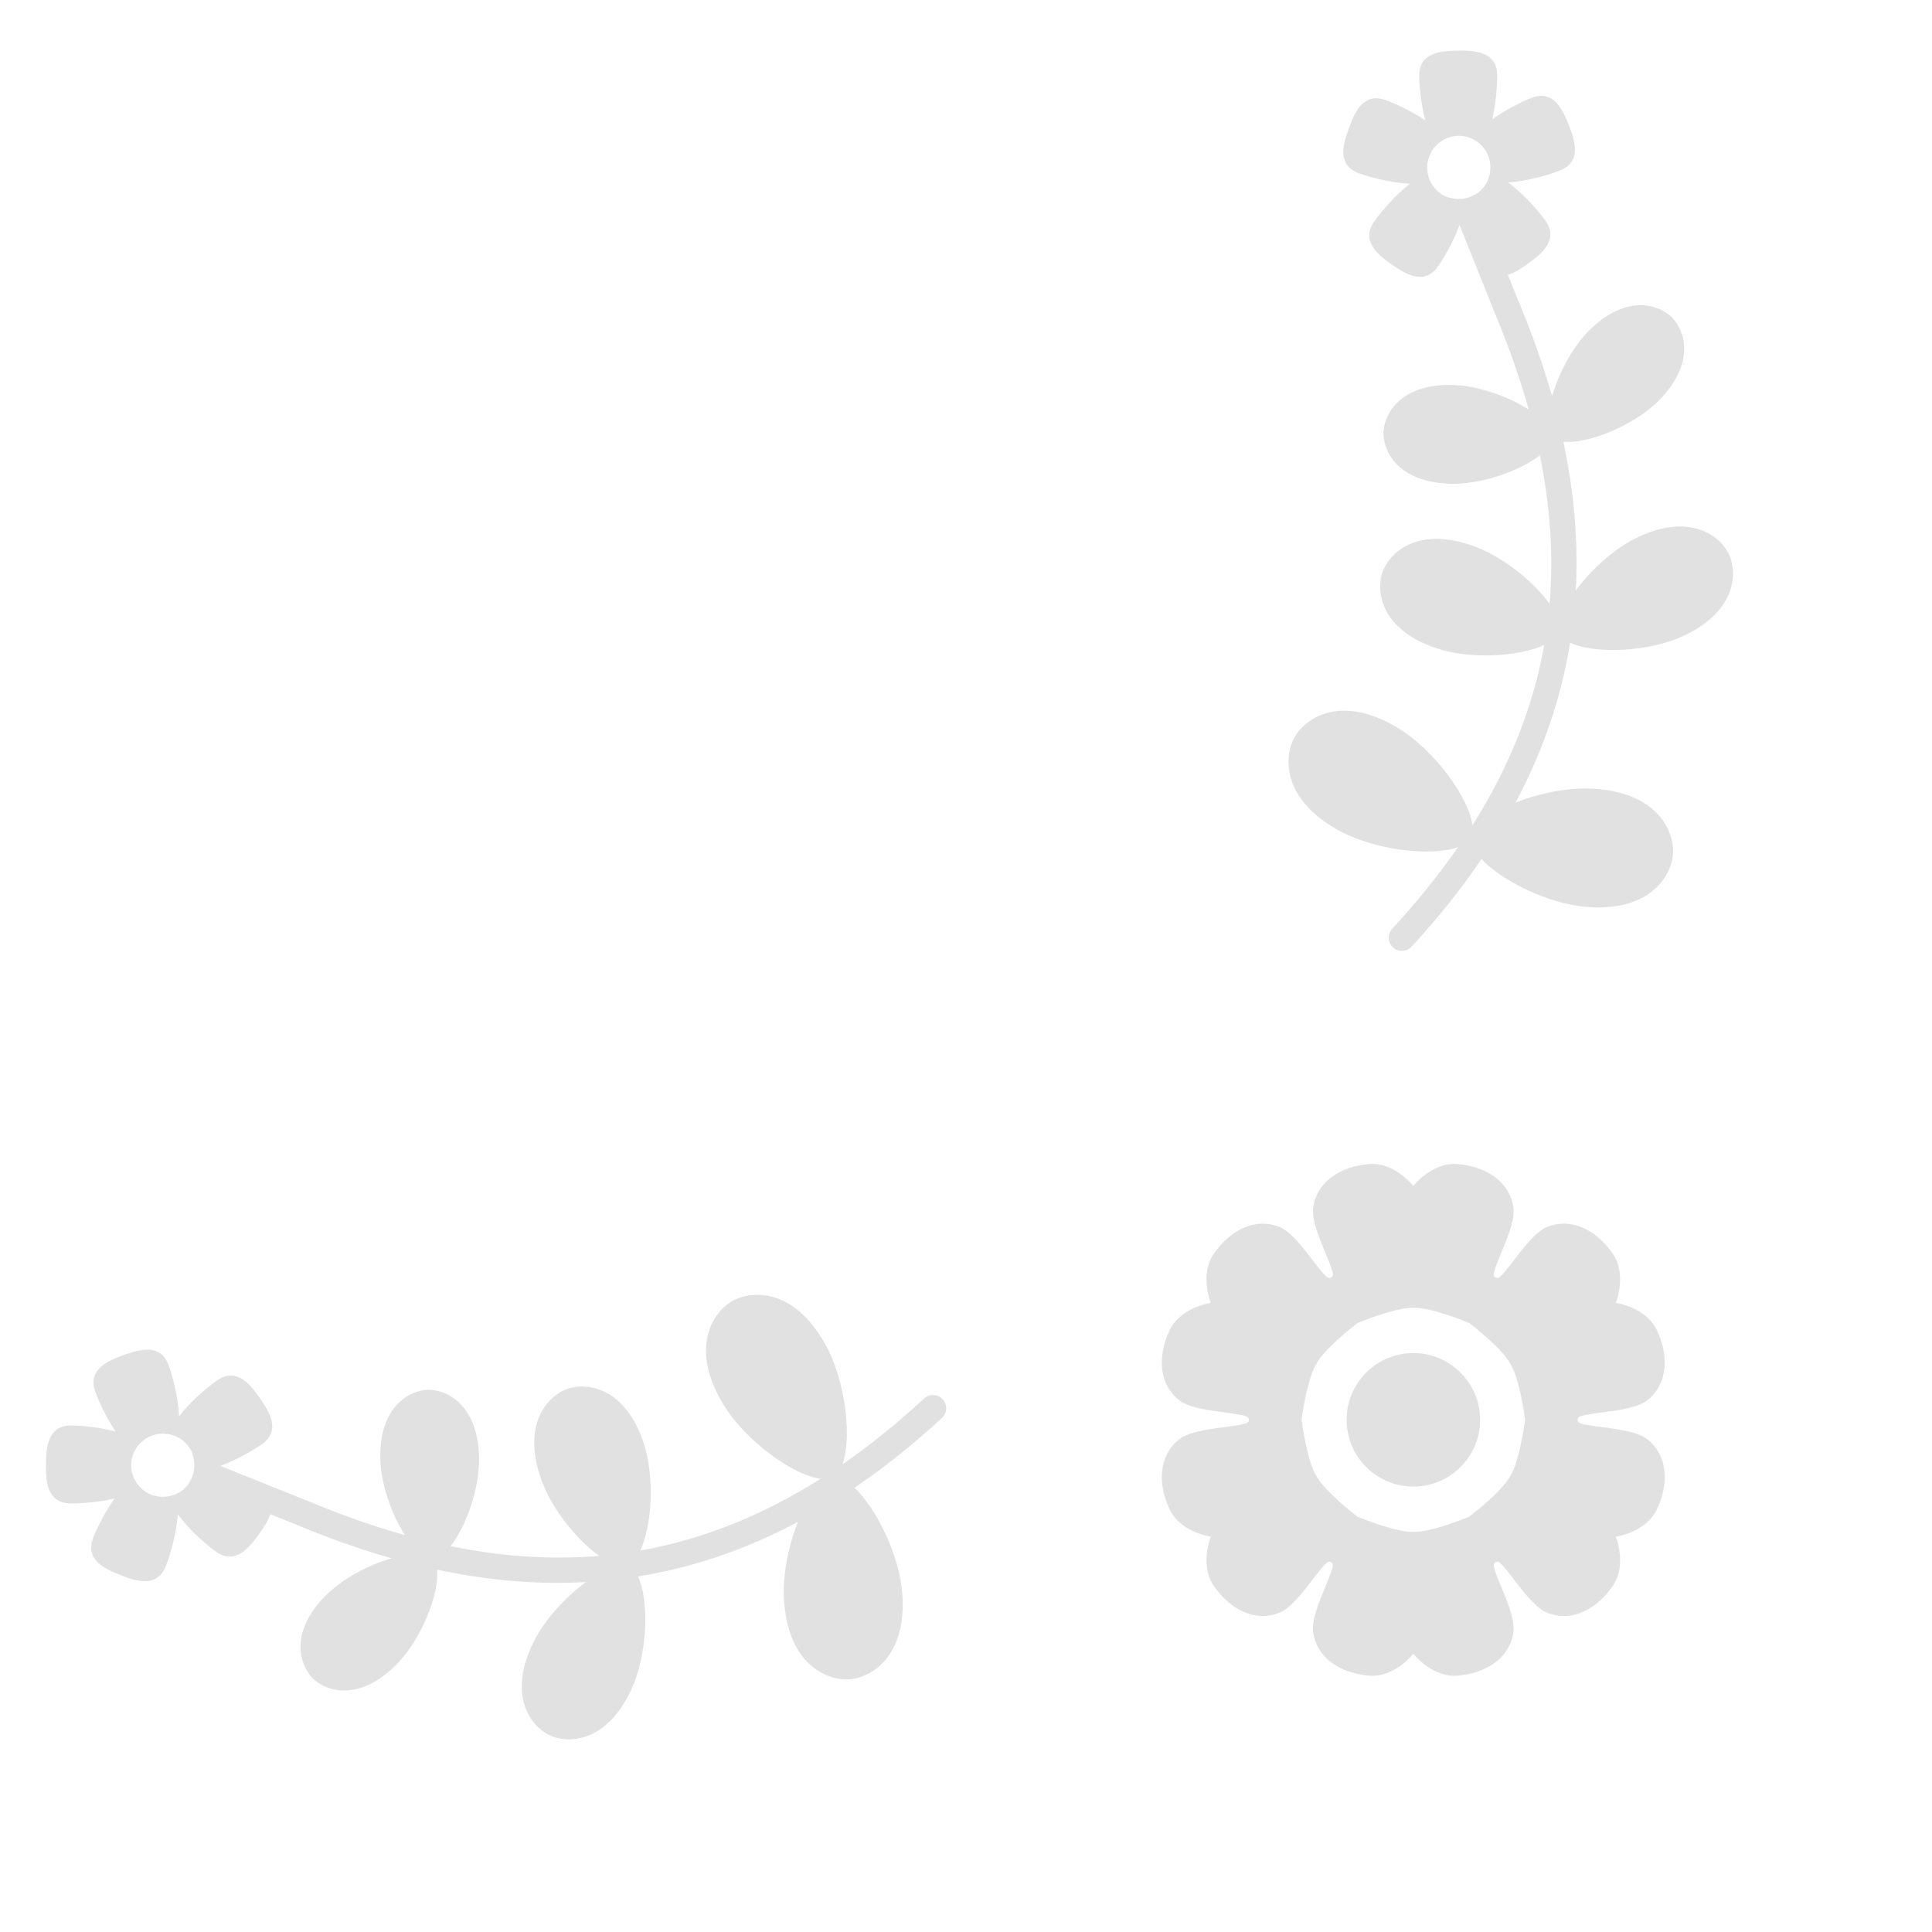
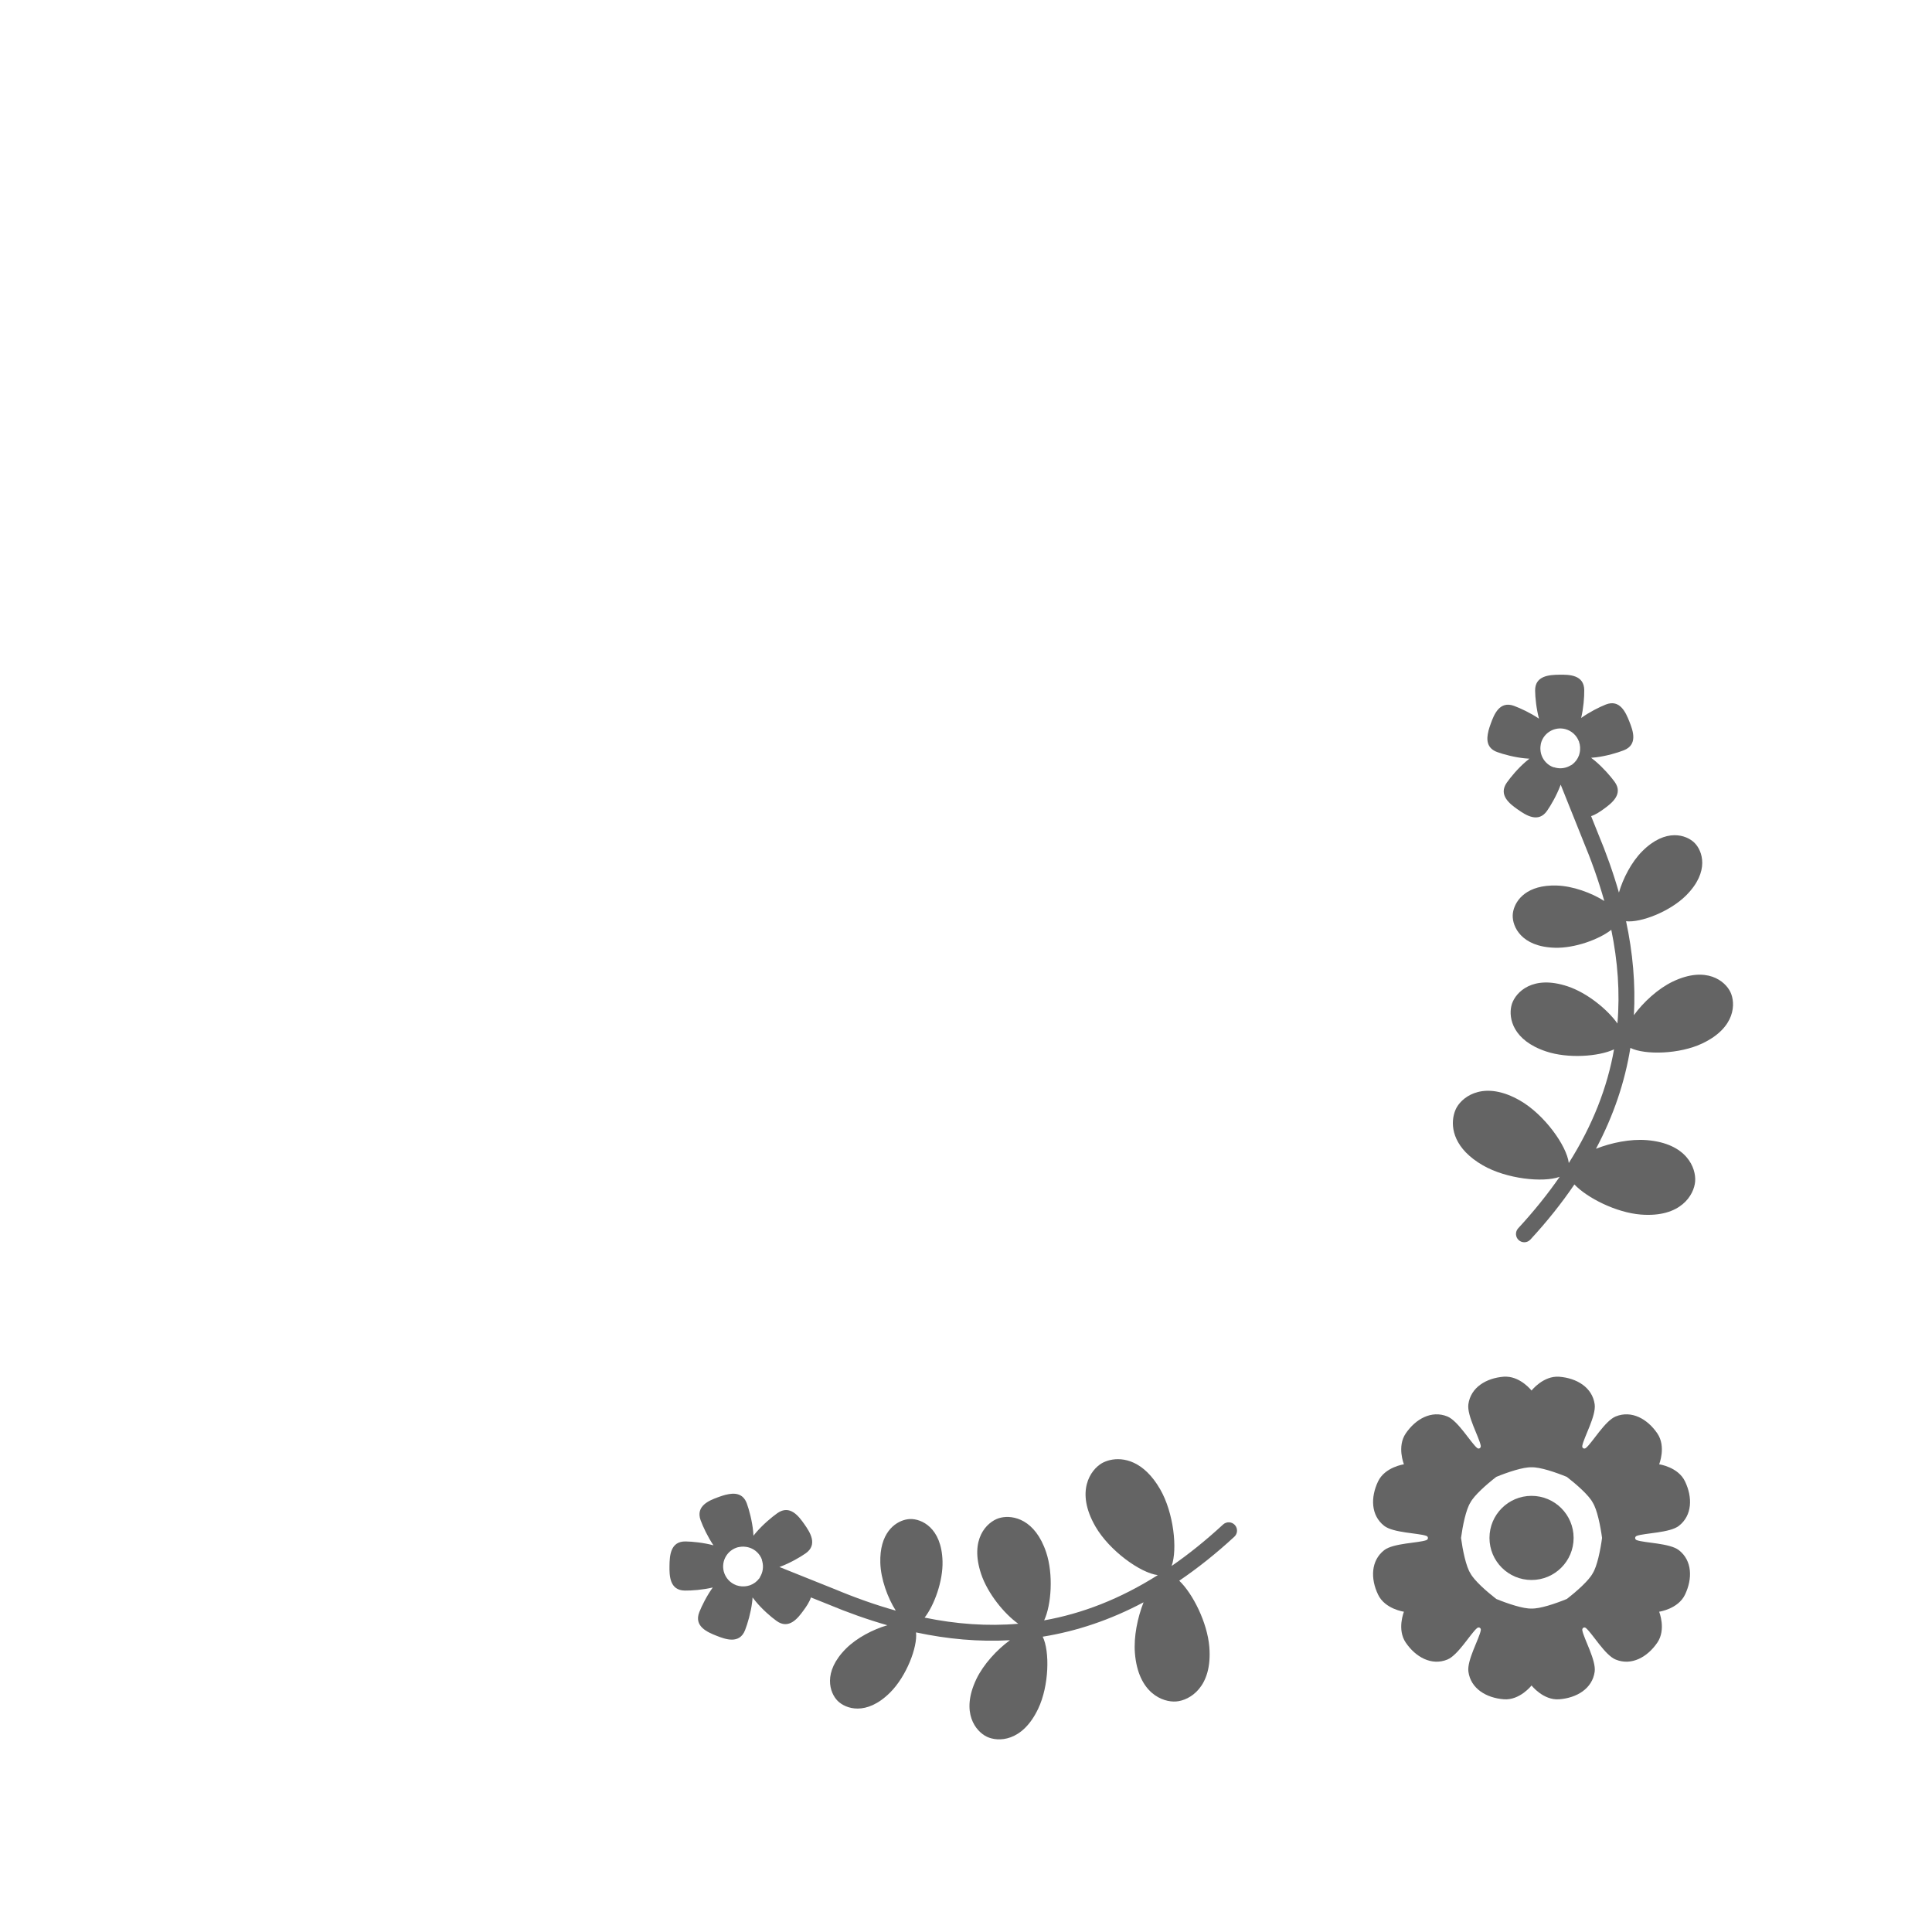
<svg xmlns="http://www.w3.org/2000/svg" width="40mm" height="40mm" viewBox="0 0 40 40" version="1.1" id="svg1">
  <defs id="defs1">
    </defs>
  <g id="layer1">
-     <path style="opacity:1;fill:#000000;fill-opacity:0.12;stroke:none;stroke-width:0.046" d="m 2.805,27.977 c -0.088,0.022 -0.173,0.052 -0.248,0.079 -0.299,0.108 -0.755,0.288 -0.582,0.762 0.077,0.212 0.231,0.542 0.42,0.821 -0.326,-0.087 -0.689,-0.123 -0.915,-0.127 -0.504,-0.008 -0.523,0.482 -0.528,0.8 -0.004,0.318 0.002,0.809 0.506,0.814 0.225,0.002 0.588,-0.024 0.915,-0.102 -0.196,0.273 -0.358,0.599 -0.442,0.808 -0.186,0.468 0.265,0.661 0.561,0.777 0.296,0.117 0.757,0.285 0.941,-0.184 0.083,-0.212 0.188,-0.567 0.231,-0.905 0.007,-0.057 0.013,-0.114 0.016,-0.17 0.033,0.044 0.068,0.089 0.104,0.133 0.217,0.262 0.497,0.504 0.681,0.638 0.407,0.297 0.706,-0.093 0.892,-0.351 0.085,-0.117 0.189,-0.265 0.238,-0.42 l 0.559,0.224 c 0.653,0.273 1.303,0.504 1.953,0.689 -0.463,0.133 -1,0.41 -1.353,0.761 -0.786,0.781 -0.538,1.463 -0.281,1.722 0.257,0.258 0.937,0.51 1.723,-0.272 0.537,-0.534 0.907,-1.499 0.851,-1.976 1.032,0.22 2.061,0.314 3.085,0.257 -0.426,0.31 -0.873,0.792 -1.105,1.282 -0.524,1.102 -0.013,1.717 0.349,1.889 0.362,0.172 1.161,0.179 1.684,-0.923 0.358,-0.753 0.382,-1.89 0.147,-2.364 1.109,-0.179 2.213,-0.545 3.312,-1.129 -0.199,0.504 -0.327,1.13 -0.284,1.666 0.106,1.325 0.922,1.626 1.358,1.592 0.435,-0.035 1.193,-0.463 1.087,-1.788 -0.065,-0.806 -0.544,-1.755 -0.988,-2.178 0.605,-0.41 1.208,-0.89 1.81,-1.445 0.111,-0.102 0.118,-0.275 0.016,-0.386 -0.102,-0.111 -0.274,-0.118 -0.385,-0.016 -0.565,0.521 -1.128,0.974 -1.69,1.362 0.198,-0.551 0.069,-1.751 -0.377,-2.523 -0.54,-0.935 -1.213,-1.059 -1.65,-0.956 -0.101,0.024 -0.189,0.06 -0.26,0.101 -0.378,0.218 -0.879,0.93 -0.214,2.081 0.459,0.796 1.481,1.528 2.048,1.596 -1.245,0.787 -2.486,1.265 -3.733,1.486 0.236,-0.506 0.308,-1.513 0.066,-2.235 -0.363,-1.084 -1.084,-1.23 -1.486,-1.139 -0.027,0.006 -0.052,0.013 -0.076,0.021 -0.38,0.127 -0.96,0.676 -0.573,1.833 0.213,0.637 0.755,1.303 1.218,1.631 -1.018,0.087 -2.041,0.01 -3.076,-0.201 0.317,-0.406 0.607,-1.203 0.588,-1.855 -0.032,-1.108 -0.699,-1.394 -1.063,-1.383 -0.045,0.001 -0.096,0.008 -0.148,0.02 -0.368,0.084 -0.861,0.454 -0.833,1.423 0.015,0.531 0.241,1.146 0.508,1.565 -0.668,-0.187 -1.342,-0.427 -2.022,-0.712 l -0.002,-1.15e-4 -1.797,-0.72 c 0.01,-0.004 0.021,-0.007 0.031,-0.011 0.318,-0.12 0.639,-0.305 0.826,-0.435 0.414,-0.288 0.144,-0.697 -0.039,-0.958 -0.182,-0.261 -0.474,-0.655 -0.886,-0.365 -0.186,0.131 -0.47,0.369 -0.692,0.627 -0.033,0.038 -0.064,0.077 -0.094,0.115 -0.002,-0.048 -0.006,-0.096 -0.01,-0.145 -0.033,-0.339 -0.128,-0.697 -0.205,-0.911 -0.128,-0.355 -0.422,-0.357 -0.687,-0.29 z m 0.396,1.726 3.4e-4,-9.1e-5 6.59e-4,-1.76e-4 c 0.012,-0.003 0.024,-0.005 0.035,-0.007 0.001,-3.14e-4 0.002,-5.99e-4 0.003,-9.05e-4 0.002,-1.88e-4 0.003,-4.02e-4 0.005,-6.1e-4 0.023,-0.004 0.045,-0.008 0.068,-0.01 0.013,-9.9e-4 0.025,-0.002 0.038,-0.002 0.012,-5.16e-4 0.025,-6.25e-4 0.037,-4.21e-4 0.024,6.21e-4 0.048,0.003 0.072,0.006 0.003,2.75e-4 0.005,4.7e-4 0.008,7.89e-4 0.182,0.026 0.346,0.127 0.45,0.279 l 0.013,-0.008 -0.012,0.01 c 0.03,0.044 0.054,0.092 0.072,0.142 0.002,0.004 0.003,0.009 0.005,0.013 l -0.008,-0.003 c 0.005,0.015 0.01,0.03 0.014,0.046 0.047,0.175 0.018,0.362 -0.078,0.516 l 0.005,0.002 c -0.007,0.012 -0.015,0.023 -0.023,0.034 l 0.021,0.017 -0.022,-0.014 c -0.077,0.104 -0.183,0.184 -0.305,0.228 -0.018,0.006 -0.035,0.011 -0.053,0.015 -0.003,9.99e-4 -0.006,0.002 -0.008,0.003 -0.002,3.6e-4 -0.003,6.9e-4 -0.005,10e-4 -0.016,0.004 -0.032,0.007 -0.048,0.01 -0.016,0.003 -0.033,0.005 -0.05,0.007 -0.009,8.03e-4 -0.018,0.002 -0.026,0.002 -0.026,0.002 -0.053,0.002 -0.08,1.39e-4 l -7.49e-4,-1.63e-4 -3.44e-4,9.2e-5 c -0.061,-0.004 -0.122,-0.016 -0.18,-0.036 l -3.4e-4,9.1e-5 -0.007,0.016 0.005,-0.017 c -0.201,-0.073 -0.353,-0.24 -0.408,-0.446 -0.093,-0.349 0.114,-0.707 0.463,-0.8 z" id="path7" />
-     <path style="opacity:1;fill:#000000;fill-opacity:0.12;stroke:none;stroke-width:0.046" d="m 28.449,24.099 c -0.032,-0.001 -0.064,-0.001 -0.097,0.001 -0.578,0.044 -1.087,0.351 -1.164,0.904 -0.053,0.376 0.357,1.086 0.406,1.361 0.009,0.048 -0.013,0.07 -0.034,0.084 -0.005,0.003 -0.012,0.006 -0.018,0.007 -0.005,0.001 -0.01,0.002 -0.016,0.003 -0.016,8.18e-4 -0.035,-0.004 -0.056,-0.022 -0.213,-0.18 -0.624,-0.89 -0.976,-1.033 -0.518,-0.209 -1.037,0.078 -1.365,0.556 -0.297,0.434 -0.061,1.015 -0.061,1.015 0,0 -0.621,0.087 -0.849,0.56 -0.251,0.523 -0.239,1.117 0.201,1.46 0.299,0.234 1.12,0.234 1.382,0.329 0.046,0.017 0.054,0.047 0.055,0.071 -0.001,0.024 -0.009,0.055 -0.055,0.071 -0.263,0.095 -1.083,0.095 -1.382,0.329 -0.44,0.344 -0.451,0.937 -0.201,1.46 0.227,0.474 0.849,0.561 0.849,0.561 0,0 -0.236,0.581 0.061,1.015 0.327,0.479 0.847,0.766 1.365,0.557 0.352,-0.142 0.763,-0.853 0.976,-1.033 0.038,-0.032 0.067,-0.023 0.089,-0.012 0.02,0.013 0.043,0.035 0.034,0.084 -0.05,0.275 -0.459,0.986 -0.406,1.362 0.078,0.553 0.586,0.859 1.164,0.904 0.524,0.04 0.91,-0.454 0.91,-0.454 0,0 0.386,0.495 0.909,0.454 0.578,-0.044 1.087,-0.351 1.164,-0.904 0.053,-0.376 -0.357,-1.087 -0.406,-1.362 -0.009,-0.048 0.013,-0.07 0.034,-0.084 0.022,-0.011 0.052,-0.019 0.09,0.012 0.213,0.18 0.623,0.891 0.976,1.033 0.518,0.209 1.038,-0.078 1.365,-0.557 0.297,-0.434 0.061,-1.015 0.061,-1.015 0,0 0.621,-0.087 0.848,-0.561 0.251,-0.523 0.239,-1.117 -0.201,-1.46 -0.299,-0.234 -1.119,-0.234 -1.382,-0.329 -0.046,-0.017 -0.054,-0.047 -0.056,-0.071 0.001,-0.024 0.009,-0.055 0.056,-0.071 0.263,-0.095 1.083,-0.095 1.382,-0.329 0.44,-0.344 0.451,-0.937 0.201,-1.46 -0.227,-0.474 -0.848,-0.56 -0.848,-0.56 0,0 0.236,-0.581 -0.061,-1.015 -0.327,-0.479 -0.848,-0.766 -1.365,-0.556 -0.352,0.142 -0.762,0.852 -0.976,1.033 -0.038,0.032 -0.068,0.023 -0.09,0.012 -0.02,-0.013 -0.043,-0.035 -0.034,-0.084 0.05,-0.275 0.459,-0.985 0.406,-1.361 -0.078,-0.553 -0.586,-0.86 -1.164,-0.904 -0.524,-0.04 -0.909,0.454 -0.909,0.454 0,0 -0.339,-0.435 -0.813,-0.456 z m 0.813,2.978 c 0.268,-0.012 0.786,0.162 1.157,0.314 0.318,0.245 0.728,0.607 0.851,0.845 0.145,0.226 0.253,0.762 0.306,1.16 -0.054,0.398 -0.162,0.933 -0.306,1.16 -0.124,0.238 -0.533,0.6 -0.851,0.845 -0.371,0.152 -0.889,0.326 -1.157,0.314 -0.268,0.012 -0.786,-0.162 -1.157,-0.314 -0.318,-0.245 -0.728,-0.607 -0.851,-0.845 -0.145,-0.226 -0.253,-0.762 -0.306,-1.16 0.027,-0.199 0.067,-0.432 0.119,-0.644 0.052,-0.212 0.115,-0.402 0.188,-0.515 0.124,-0.238 0.533,-0.6 0.851,-0.845 0.371,-0.152 0.889,-0.327 1.157,-0.314 z m 0,0.937 c -0.763,2.1e-5 -1.382,0.619 -1.382,1.382 2.1e-5,0.763 0.619,1.382 1.382,1.382 0.763,-2.2e-5 1.382,-0.619 1.382,-1.382 -2.1e-5,-0.763 -0.619,-1.382 -1.382,-1.382 z" id="path1" />
-     <path style="opacity:1;fill:#000000;fill-opacity:0.12;stroke:none;stroke-width:0.046" d="m 27.846,2.901 c -0.067,0.265 -0.065,0.559 0.29,0.687 0.214,0.077 0.573,0.172 0.911,0.205 0.049,0.005 0.098,0.008 0.145,0.01 -0.039,0.03 -0.077,0.061 -0.115,0.094 -0.258,0.222 -0.496,0.506 -0.627,0.692 -0.29,0.412 0.105,0.704 0.365,0.886 0.261,0.182 0.67,0.453 0.958,0.039 0.13,-0.187 0.315,-0.508 0.434,-0.826 0.004,-0.01 0.007,-0.021 0.011,-0.031 l 0.72,1.797 1.15e-4,0.002 C 31.224,7.137 31.463,7.811 31.651,8.479 31.232,8.212 30.616,7.987 30.086,7.971 c -0.969,-0.028 -1.339,0.465 -1.423,0.833 -0.012,0.053 -0.018,0.103 -0.02,0.148 -0.011,0.364 0.276,1.031 1.383,1.063 0.652,0.019 1.449,-0.271 1.855,-0.588 0.212,1.035 0.288,2.058 0.201,3.076 -0.328,-0.463 -0.994,-1.005 -1.631,-1.218 -1.157,-0.388 -1.706,0.193 -1.833,0.573 -0.008,0.024 -0.015,0.049 -0.021,0.076 -0.091,0.402 0.054,1.122 1.139,1.486 0.722,0.242 1.729,0.17 2.235,-0.066 -0.221,1.247 -0.699,2.488 -1.486,3.733 -0.068,-0.567 -0.8,-1.589 -1.596,-2.048 -1.151,-0.664 -1.863,-0.164 -2.081,0.214 -0.041,0.071 -0.077,0.159 -0.101,0.26 -0.103,0.436 0.021,1.11 0.956,1.65 0.772,0.446 1.972,0.575 2.523,0.377 -0.389,0.562 -0.841,1.125 -1.362,1.69 -0.102,0.111 -0.094,0.283 0.016,0.385 0.111,0.102 0.284,0.095 0.386,-0.016 0.555,-0.602 1.034,-1.205 1.445,-1.81 0.424,0.443 1.372,0.923 2.178,0.988 1.325,0.106 1.753,-0.652 1.788,-1.087 0.035,-0.435 -0.267,-1.251 -1.592,-1.358 -0.535,-0.043 -1.162,0.085 -1.666,0.284 0.584,-1.099 0.95,-2.203 1.129,-3.312 0.474,0.235 1.61,0.211 2.364,-0.147 1.102,-0.524 1.095,-1.322 0.923,-1.684 -0.172,-0.362 -0.787,-0.873 -1.889,-0.349 -0.489,0.232 -0.972,0.679 -1.282,1.105 0.057,-1.024 -0.037,-2.052 -0.257,-3.085 0.477,0.056 1.442,-0.314 1.976,-0.851 0.781,-0.786 0.53,-1.466 0.272,-1.723 -0.258,-0.257 -0.94,-0.504 -1.722,0.281 C 32.544,7.203 32.267,7.741 32.134,8.203 31.949,7.554 31.718,6.903 31.445,6.251 l -0.224,-0.559 c 0.154,-0.049 0.302,-0.153 0.42,-0.238 0.258,-0.187 0.648,-0.485 0.351,-0.892 -0.134,-0.184 -0.377,-0.464 -0.638,-0.681 -0.044,-0.037 -0.089,-0.072 -0.133,-0.104 0.056,-0.004 0.113,-0.009 0.17,-0.016 0.337,-0.043 0.693,-0.148 0.905,-0.231 0.469,-0.184 0.301,-0.645 0.184,-0.941 -0.117,-0.296 -0.309,-0.748 -0.777,-0.561 -0.209,0.083 -0.534,0.246 -0.808,0.442 0.077,-0.327 0.104,-0.69 0.102,-0.915 -0.005,-0.504 -0.496,-0.51 -0.814,-0.506 -0.318,0.004 -0.808,0.024 -0.8,0.528 0.004,0.225 0.04,0.589 0.127,0.915 -0.279,-0.189 -0.61,-0.342 -0.821,-0.42 -0.473,-0.173 -0.653,0.283 -0.762,0.582 -0.027,0.075 -0.057,0.16 -0.079,0.248 z m 1.726,0.397 9.1e-5,-3.4e-4 1.77e-4,-6.59e-4 c 0.093,-0.349 0.452,-0.556 0.8,-0.463 0.206,0.055 0.373,0.207 0.446,0.408 l 0.017,-0.005 -0.016,0.007 -9.1e-5,3.4e-4 c 0.021,0.058 0.033,0.118 0.036,0.18 l -9.2e-5,3.4e-4 1.64e-4,7.51e-4 c 0.002,0.026 0.002,0.053 -1.4e-4,0.08 -5.13e-4,0.009 -0.001,0.018 -0.002,0.026 -0.002,0.017 -0.004,0.033 -0.007,0.05 -0.003,0.016 -0.006,0.032 -0.01,0.048 -3.41e-4,0.002 -6.67e-4,0.003 -10e-4,0.005 -9.54e-4,0.003 -0.002,0.006 -0.003,0.008 -0.004,0.018 -0.009,0.036 -0.015,0.053 -0.044,0.122 -0.123,0.228 -0.228,0.305 l 0.014,0.022 -0.017,-0.021 c -0.011,0.008 -0.022,0.016 -0.034,0.023 l -0.002,-0.005 c -0.154,0.097 -0.341,0.125 -0.516,0.078 -0.015,-0.004 -0.031,-0.009 -0.046,-0.014 l 0.003,0.008 c -0.004,-0.002 -0.009,-0.003 -0.013,-0.005 -0.05,-0.018 -0.098,-0.042 -0.142,-0.072 l -0.01,0.012 0.008,-0.013 c -0.152,-0.104 -0.253,-0.267 -0.279,-0.45 -2.77e-4,-0.003 -5.68e-4,-0.005 -7.9e-4,-0.008 -0.003,-0.024 -0.005,-0.048 -0.006,-0.072 -2.04e-4,-0.012 -9.5e-5,-0.025 4.21e-4,-0.037 3.72e-4,-0.013 0.001,-0.025 0.002,-0.038 0.002,-0.023 0.005,-0.046 0.01,-0.068 1.75e-4,-0.002 3.89e-4,-0.003 6.08e-4,-0.005 2.57e-4,-9.67e-4 5.42e-4,-0.002 8.02e-4,-0.003 0.002,-0.012 0.004,-0.024 0.007,-0.036 z" id="path9" />
+     <path style="opacity:1;fill:#000000;fill-opacity:0.607;stroke:none;stroke-width:0.029" d="m 15.029,30.946 c -0.056,0.014 -0.109,0.033 -0.156,0.05 -0.189,0.068 -0.476,0.182 -0.367,0.48 0.049,0.133 0.146,0.342 0.265,0.518 -0.205,-0.055 -0.435,-0.078 -0.577,-0.08 -0.318,-0.005 -0.33,0.304 -0.333,0.504 -0.003,0.201 0.001,0.51 0.319,0.513 0.142,0.002 0.371,-0.015 0.577,-0.064 -0.124,0.172 -0.226,0.378 -0.278,0.509 -0.118,0.295 0.167,0.416 0.354,0.49 0.187,0.074 0.477,0.18 0.593,-0.116 0.052,-0.134 0.118,-0.358 0.145,-0.57 0.005,-0.036 0.008,-0.072 0.01,-0.107 0.021,0.028 0.043,0.056 0.066,0.084 0.137,0.165 0.313,0.318 0.43,0.402 0.257,0.187 0.445,-0.059 0.562,-0.221 0.054,-0.074 0.119,-0.167 0.15,-0.265 l 0.352,0.141 c 0.411,0.172 0.822,0.318 1.231,0.435 -0.292,0.084 -0.631,0.259 -0.853,0.48 -0.495,0.492 -0.339,0.922 -0.177,1.085 0.162,0.163 0.591,0.321 1.086,-0.171 0.339,-0.337 0.572,-0.945 0.537,-1.246 0.651,0.139 1.299,0.198 1.945,0.162 -0.269,0.195 -0.55,0.5 -0.697,0.808 -0.33,0.695 -0.008,1.082 0.22,1.191 0.228,0.108 0.732,0.113 1.062,-0.582 0.226,-0.475 0.241,-1.191 0.093,-1.49 0.699,-0.113 1.395,-0.344 2.088,-0.712 -0.125,0.318 -0.206,0.713 -0.179,1.05 0.067,0.835 0.581,1.025 0.856,1.003 0.274,-0.022 0.752,-0.292 0.685,-1.127 -0.041,-0.508 -0.343,-1.106 -0.623,-1.373 0.381,-0.259 0.762,-0.561 1.141,-0.911 0.07,-0.064 0.074,-0.173 0.01,-0.243 -0.064,-0.07 -0.173,-0.074 -0.243,-0.01 -0.356,0.328 -0.711,0.614 -1.066,0.859 0.125,-0.347 0.043,-1.104 -0.238,-1.59 -0.34,-0.589 -0.765,-0.668 -1.04,-0.602 -0.063,0.015 -0.119,0.038 -0.164,0.063 -0.238,0.138 -0.554,0.586 -0.135,1.312 0.29,0.502 0.934,0.963 1.291,1.006 -0.785,0.496 -1.567,0.797 -2.353,0.937 0.149,-0.319 0.194,-0.954 0.042,-1.409 -0.229,-0.684 -0.683,-0.775 -0.937,-0.718 -0.017,0.004 -0.033,0.008 -0.048,0.013 -0.24,0.08 -0.606,0.426 -0.361,1.156 0.135,0.401 0.476,0.821 0.768,1.028 -0.642,0.055 -1.287,0.007 -1.939,-0.127 0.2,-0.256 0.383,-0.758 0.371,-1.169 -0.02,-0.698 -0.441,-0.879 -0.67,-0.872 -0.029,8.19e-4 -0.06,0.005 -0.093,0.012 -0.232,0.053 -0.543,0.286 -0.525,0.897 0.01,0.335 0.152,0.723 0.32,0.987 -0.421,-0.118 -0.846,-0.269 -1.275,-0.449 l -0.001,-7.3e-5 -1.133,-0.454 c 0.006,-0.002 0.013,-0.005 0.02,-0.007 0.201,-0.076 0.403,-0.192 0.521,-0.274 0.261,-0.181 0.091,-0.44 -0.024,-0.604 -0.115,-0.164 -0.299,-0.413 -0.559,-0.23 -0.117,0.083 -0.296,0.233 -0.436,0.395 -0.021,0.024 -0.041,0.048 -0.059,0.073 -0.002,-0.03 -0.004,-0.061 -0.007,-0.092 -0.021,-0.213 -0.081,-0.439 -0.13,-0.574 -0.081,-0.224 -0.266,-0.225 -0.433,-0.183 z m 0.25,1.088 2.14e-4,-5.7e-5 4.16e-4,-1.11e-4 c 0.007,-0.002 0.015,-0.003 0.022,-0.004 7.57e-4,-1.98e-4 0.001,-3.77e-4 0.002,-5.7e-4 10e-4,-1.19e-4 0.002,-2.54e-4 0.003,-3.85e-4 0.014,-0.003 0.029,-0.005 0.043,-0.006 0.008,-6.24e-4 0.016,-0.001 0.024,-0.001 0.008,-3.25e-4 0.016,-3.94e-4 0.023,-2.65e-4 0.015,3.91e-4 0.03,0.002 0.045,0.004 0.002,1.73e-4 0.003,2.96e-4 0.005,4.97e-4 0.115,0.016 0.218,0.08 0.283,0.176 l 0.009,-0.005 -0.008,0.006 c 0.019,0.028 0.034,0.058 0.045,0.09 0.001,0.003 0.002,0.005 0.003,0.008 l -0.005,-0.002 c 0.003,0.009 0.006,0.019 0.009,0.029 0.029,0.111 0.012,0.228 -0.049,0.325 l 0.003,0.001 c -0.005,0.007 -0.01,0.014 -0.015,0.021 l 0.013,0.011 -0.014,-0.009 c -0.048,0.066 -0.115,0.116 -0.192,0.144 -0.011,0.004 -0.022,0.007 -0.034,0.009 -0.002,6.29e-4 -0.004,0.001 -0.005,0.002 -0.001,2.27e-4 -0.002,4.35e-4 -0.003,6.3e-4 -0.01,0.002 -0.02,0.004 -0.03,0.006 -0.01,0.002 -0.021,0.003 -0.031,0.004 -0.005,5.06e-4 -0.011,9.46e-4 -0.017,0.001 -0.017,10e-4 -0.033,0.001 -0.05,8.8e-5 l -4.72e-4,-1.03e-4 -2.17e-4,5.8e-5 c -0.039,-0.002 -0.077,-0.01 -0.113,-0.023 l -2.14e-4,5.7e-5 -0.005,0.01 0.003,-0.011 c -0.126,-0.046 -0.222,-0.151 -0.257,-0.281 -0.059,-0.22 0.072,-0.446 0.292,-0.505 z" id="path7" />
+     <path style="opacity:1;fill:#000000;fill-opacity:0.607;stroke:none;stroke-width:0.029" d="m 31.196,28.502 c -0.02,-8.83e-4 -0.04,-6.93e-4 -0.061,8.83e-4 -0.364,0.028 -0.685,0.221 -0.734,0.57 -0.033,0.237 0.225,0.685 0.256,0.858 0.005,0.03 -0.009,0.044 -0.021,0.053 -0.004,0.002 -0.007,0.004 -0.011,0.005 -0.003,8.83e-4 -0.006,0.001 -0.01,0.002 -0.01,5.15e-4 -0.022,-0.003 -0.035,-0.014 -0.134,-0.114 -0.393,-0.561 -0.615,-0.651 -0.326,-0.132 -0.654,0.049 -0.86,0.351 -0.187,0.273 -0.038,0.64 -0.038,0.64 0,0 -0.392,0.055 -0.535,0.353 -0.158,0.33 -0.151,0.704 0.126,0.921 0.189,0.147 0.706,0.148 0.871,0.207 0.029,0.01 0.034,0.03 0.035,0.045 -8.83e-4,0.015 -0.006,0.034 -0.035,0.045 -0.166,0.06 -0.683,0.06 -0.871,0.207 -0.277,0.217 -0.285,0.591 -0.126,0.921 0.143,0.299 0.535,0.353 0.535,0.353 0,0 -0.149,0.366 0.038,0.64 0.206,0.302 0.534,0.483 0.86,0.351 0.222,-0.09 0.481,-0.538 0.615,-0.651 0.024,-0.02 0.043,-0.015 0.056,-0.008 0.013,0.008 0.027,0.022 0.022,0.053 -0.031,0.173 -0.29,0.621 -0.256,0.858 0.049,0.349 0.369,0.542 0.734,0.57 0.33,0.025 0.573,-0.286 0.573,-0.286 0,0 0.243,0.312 0.573,0.286 0.364,-0.028 0.685,-0.221 0.734,-0.57 0.033,-0.237 -0.225,-0.685 -0.256,-0.858 -0.005,-0.03 0.009,-0.044 0.021,-0.053 0.014,-0.007 0.033,-0.012 0.056,0.008 0.134,0.114 0.393,0.562 0.615,0.651 0.326,0.132 0.654,-0.049 0.861,-0.351 0.187,-0.273 0.038,-0.64 0.038,-0.64 0,0 0.392,-0.055 0.535,-0.353 0.158,-0.33 0.151,-0.704 -0.126,-0.921 -0.189,-0.147 -0.706,-0.148 -0.871,-0.207 -0.029,-0.01 -0.034,-0.03 -0.035,-0.045 8.83e-4,-0.015 0.006,-0.034 0.035,-0.045 0.166,-0.06 0.683,-0.06 0.871,-0.207 0.277,-0.217 0.285,-0.591 0.126,-0.921 -0.143,-0.299 -0.535,-0.353 -0.535,-0.353 0,0 0.149,-0.367 -0.038,-0.64 -0.206,-0.302 -0.534,-0.483 -0.861,-0.351 -0.222,0.09 -0.481,0.537 -0.615,0.651 -0.024,0.02 -0.043,0.015 -0.056,0.008 -0.013,-0.008 -0.027,-0.022 -0.021,-0.053 0.031,-0.173 0.29,-0.621 0.256,-0.858 -0.049,-0.349 -0.37,-0.542 -0.734,-0.57 -0.33,-0.025 -0.573,0.286 -0.573,0.286 0,0 -0.214,-0.274 -0.513,-0.287 z m 0.513,1.877 c 0.169,-0.008 0.496,0.102 0.73,0.198 0.2,0.155 0.459,0.382 0.537,0.533 0.091,0.143 0.159,0.48 0.193,0.731 -0.034,0.251 -0.102,0.588 -0.193,0.731 -0.078,0.15 -0.336,0.378 -0.537,0.533 -0.234,0.096 -0.561,0.206 -0.73,0.198 -0.169,0.008 -0.496,-0.102 -0.73,-0.198 -0.2,-0.155 -0.459,-0.383 -0.537,-0.533 -0.091,-0.143 -0.159,-0.48 -0.193,-0.731 0.017,-0.125 0.042,-0.272 0.075,-0.406 0.033,-0.134 0.073,-0.254 0.118,-0.325 0.078,-0.15 0.336,-0.378 0.537,-0.533 0.234,-0.096 0.561,-0.206 0.73,-0.198 z m 0,0.591 c -0.481,1.4e-5 -0.871,0.39 -0.871,0.871 1.3e-5,0.481 0.39,0.871 0.871,0.871 0.481,-1.4e-5 0.871,-0.39 0.871,-0.871 -1.3e-5,-0.481 -0.39,-0.871 -0.871,-0.871 z" id="path1" />
+     <path style="opacity:1;fill:#000000;fill-opacity:0.607;stroke:none;stroke-width:0.029" d="m 30.816,15.138 c -0.042,0.167 -0.041,0.352 0.183,0.433 0.135,0.049 0.361,0.109 0.574,0.13 0.031,0.003 0.062,0.005 0.092,0.007 -0.024,0.019 -0.049,0.039 -0.073,0.059 -0.163,0.14 -0.313,0.319 -0.395,0.436 -0.183,0.26 0.066,0.444 0.23,0.559 0.164,0.115 0.423,0.285 0.604,0.024 0.082,-0.118 0.198,-0.32 0.274,-0.521 0.003,-0.007 0.005,-0.013 0.007,-0.02 l 0.454,1.133 7.2e-5,0.001 c 0.179,0.429 0.331,0.854 0.449,1.275 -0.264,-0.168 -0.652,-0.311 -0.987,-0.32 -0.611,-0.018 -0.844,0.293 -0.897,0.525 -0.008,0.033 -0.012,0.065 -0.012,0.093 -0.007,0.229 0.174,0.65 0.872,0.67 0.411,0.012 0.913,-0.171 1.169,-0.371 0.134,0.652 0.182,1.297 0.127,1.939 -0.207,-0.292 -0.627,-0.634 -1.028,-0.768 -0.729,-0.244 -1.075,0.121 -1.156,0.361 -0.005,0.015 -0.009,0.031 -0.013,0.048 -0.057,0.253 0.034,0.708 0.718,0.937 0.455,0.153 1.09,0.107 1.409,-0.042 -0.139,0.786 -0.441,1.568 -0.937,2.353 -0.043,-0.358 -0.505,-1.002 -1.006,-1.291 -0.725,-0.419 -1.174,-0.103 -1.312,0.135 -0.026,0.045 -0.048,0.1 -0.063,0.164 -0.065,0.275 0.013,0.7 0.602,1.04 0.487,0.281 1.243,0.362 1.59,0.238 -0.245,0.354 -0.53,0.709 -0.859,1.066 -0.064,0.07 -0.06,0.178 0.01,0.243 0.07,0.065 0.179,0.06 0.243,-0.01 0.35,-0.379 0.652,-0.76 0.911,-1.141 0.267,0.28 0.865,0.582 1.373,0.623 0.835,0.067 1.105,-0.411 1.127,-0.685 0.022,-0.274 -0.168,-0.789 -1.003,-0.856 -0.337,-0.027 -0.732,0.053 -1.05,0.179 0.368,-0.693 0.599,-1.389 0.712,-2.088 0.299,0.148 1.015,0.133 1.49,-0.093 0.695,-0.33 0.69,-0.834 0.582,-1.062 -0.108,-0.228 -0.496,-0.55 -1.191,-0.22 -0.308,0.147 -0.613,0.428 -0.808,0.697 0.036,-0.646 -0.023,-1.294 -0.162,-1.945 0.301,0.035 0.909,-0.198 1.246,-0.537 0.492,-0.495 0.334,-0.924 0.171,-1.086 -0.163,-0.162 -0.593,-0.318 -1.085,0.177 -0.221,0.222 -0.396,0.561 -0.48,0.853 -0.117,-0.409 -0.263,-0.82 -0.435,-1.231 l -0.141,-0.352 c 0.097,-0.031 0.191,-0.097 0.265,-0.15 0.162,-0.118 0.408,-0.306 0.221,-0.562 -0.085,-0.116 -0.238,-0.292 -0.402,-0.43 -0.028,-0.023 -0.056,-0.045 -0.084,-0.066 0.035,-0.002 0.071,-0.006 0.107,-0.01 0.213,-0.027 0.437,-0.093 0.57,-0.145 0.296,-0.116 0.19,-0.407 0.116,-0.593 -0.074,-0.187 -0.195,-0.471 -0.49,-0.354 -0.132,0.052 -0.337,0.155 -0.509,0.278 0.049,-0.206 0.066,-0.435 0.064,-0.577 -0.003,-0.318 -0.313,-0.322 -0.513,-0.319 -0.201,0.003 -0.51,0.015 -0.504,0.333 0.002,0.142 0.025,0.371 0.08,0.577 -0.176,-0.119 -0.384,-0.216 -0.518,-0.265 -0.298,-0.109 -0.412,0.178 -0.48,0.367 -0.017,0.047 -0.036,0.101 -0.05,0.156 z m 1.088,0.25 5.7e-5,-2.15e-4 1.12e-4,-4.15e-4 c 0.059,-0.22 0.285,-0.35 0.505,-0.292 0.13,0.035 0.235,0.131 0.281,0.257 l 0.011,-0.003 -0.01,0.005 -5.7e-5,2.15e-4 c 0.013,0.037 0.021,0.075 0.023,0.113 l -5.8e-5,2.15e-4 1.03e-4,4.73e-4 c 0.001,0.017 9.46e-4,0.033 -8.8e-5,0.05 -3.24e-4,0.006 -6.94e-4,0.011 -0.001,0.017 -0.001,0.01 -0.003,0.021 -0.004,0.031 -0.002,0.01 -0.004,0.02 -0.006,0.03 -2.15e-4,0.001 -4.21e-4,0.002 -6.3e-4,0.003 -6.02e-4,0.002 -0.001,0.004 -0.002,0.005 -0.003,0.011 -0.006,0.023 -0.009,0.034 -0.028,0.077 -0.078,0.144 -0.144,0.192 l 0.009,0.014 -0.011,-0.013 c -0.007,0.005 -0.014,0.01 -0.021,0.015 l -0.001,-0.003 c -0.097,0.061 -0.215,0.079 -0.325,0.049 -0.01,-0.003 -0.019,-0.006 -0.029,-0.009 l 0.002,0.005 c -0.003,-0.001 -0.005,-0.002 -0.008,-0.003 -0.032,-0.011 -0.062,-0.027 -0.09,-0.045 l -0.006,0.008 0.005,-0.009 c -0.096,-0.066 -0.16,-0.168 -0.176,-0.283 -1.75e-4,-0.002 -3.58e-4,-0.003 -4.98e-4,-0.005 -0.002,-0.015 -0.003,-0.03 -0.004,-0.045 -1.29e-4,-0.008 -6e-5,-0.016 2.65e-4,-0.023 2.34e-4,-0.008 6.93e-4,-0.016 0.001,-0.024 0.001,-0.014 0.003,-0.029 0.006,-0.043 1.1e-4,-10e-4 2.45e-4,-0.002 3.83e-4,-0.003 1.62e-4,-6.09e-4 3.42e-4,-0.001 5.06e-4,-0.002 0.001,-0.008 0.003,-0.015 0.004,-0.023 z" id="path9" />
  </g>
</svg>
